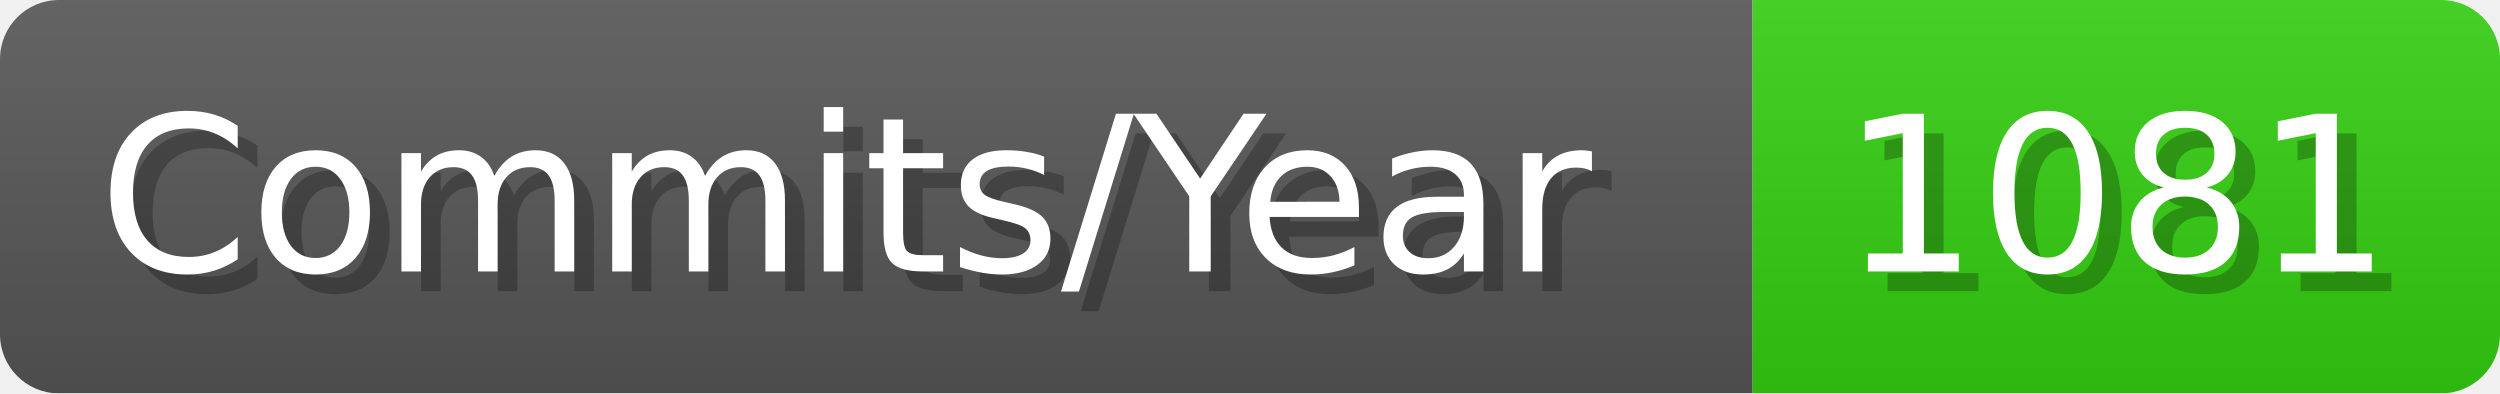
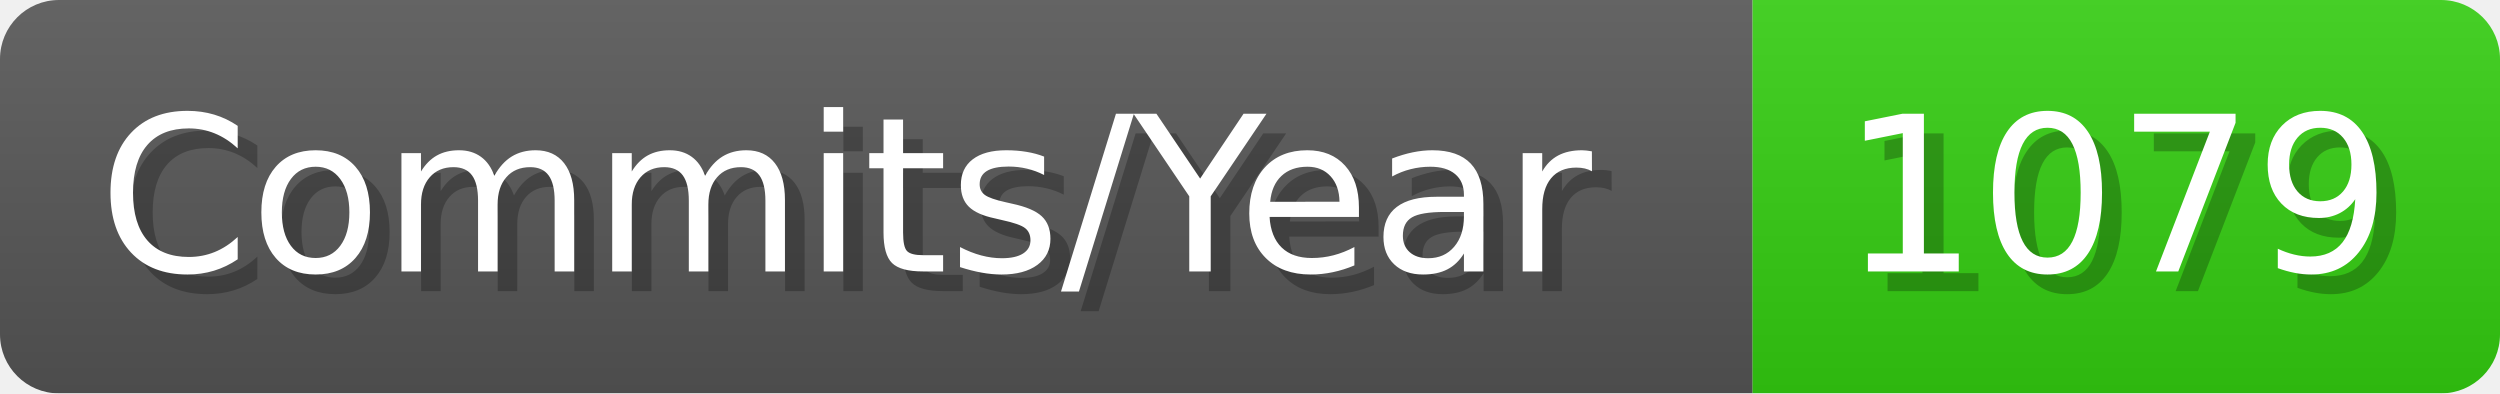
- <svg xmlns="http://www.w3.org/2000/svg" width="127.1" height="20" viewBox="0 0 1271 200" role="img" aria-label="Commits/Year: 1081">
+ <svg xmlns="http://www.w3.org/2000/svg" width="127.1" height="20" viewBox="0 0 1271 200" role="img" aria-label="Commits/Year: 1079">
  <linearGradient id="aUPdi" x2="0" y2="100%">
    <stop offset="0" stop-opacity=".1" stop-color="#EEE" />
    <stop offset="1" stop-opacity=".1" />
  </linearGradient>
  <mask id="WfAiQ">
    <rect width="1271" height="200" rx="30" fill="#FFF" />
  </mask>
  <g mask="url(#WfAiQ)">
    <rect width="891" height="200" fill="#555" />
    <rect width="380" height="200" fill="#3C1" x="891" />
    <rect width="1271" height="200" fill="url(#aUPdi)" />
  </g>
  <g aria-hidden="true" fill="#fff" text-anchor="start" font-family="Verdana,DejaVu Sans,sans-serif" font-size="110">
    <text x="60" y="148" textLength="791" fill="#000" opacity="0.25">Commits/Year</text>
    <text x="50" y="138" textLength="791">Commits/Year</text>
-     <text x="946" y="148" textLength="280" fill="#000" opacity="0.25">1081</text>
-     <text x="936" y="138" textLength="280">1081</text>
+     <text x="946" y="148" textLength="280" fill="#000" opacity="0.25">1079</text>
+     <text x="936" y="138" textLength="280">1079</text>
  </g>
</svg>
